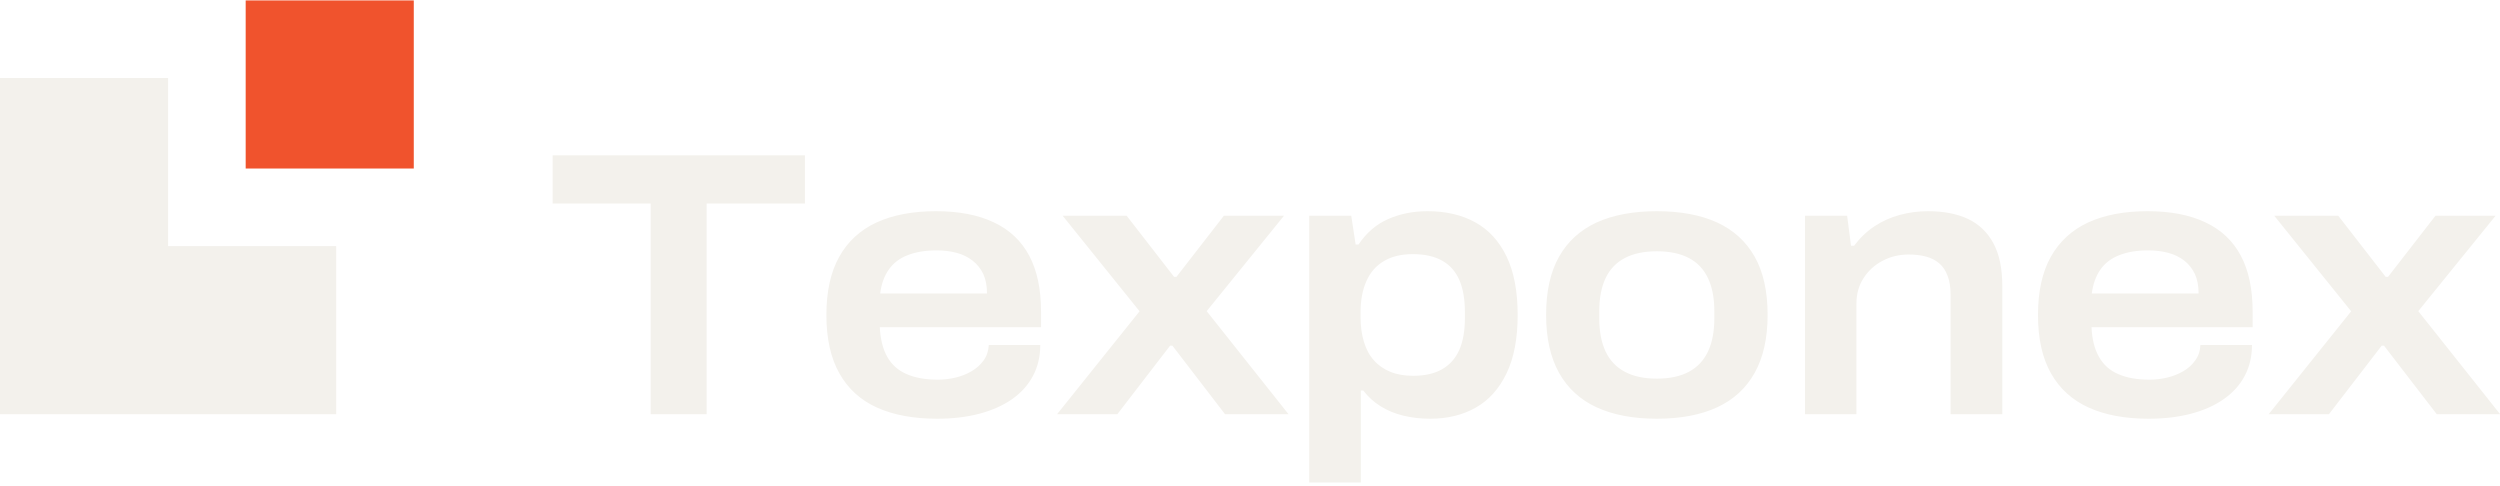
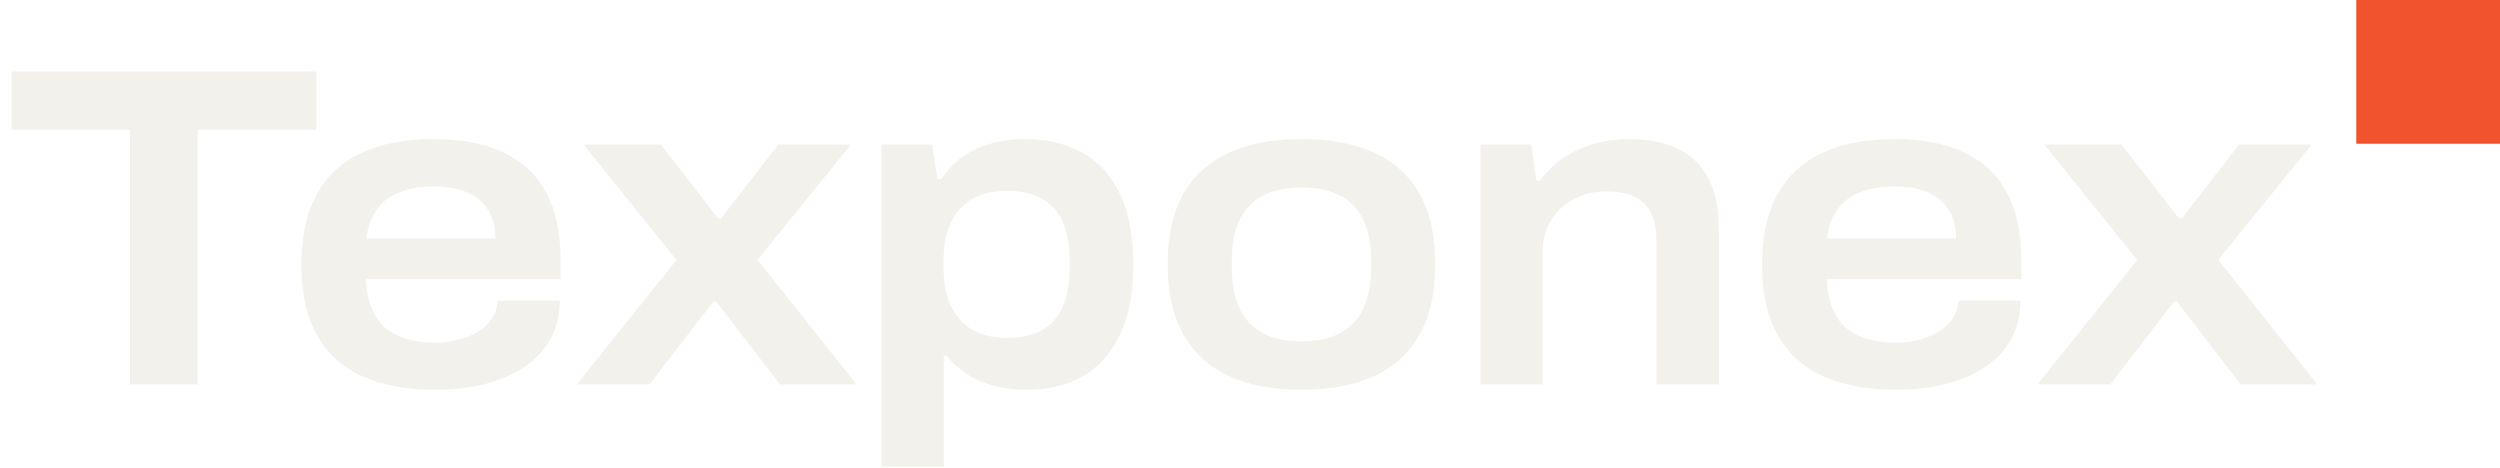
- <svg xmlns="http://www.w3.org/2000/svg" viewBox="0 0 193.34 37.5" width="193" height="37.5" role="img" aria-label="Texponex">
-   <path fill="#F3F1EC" d="M0 6H13V19H26V32H0Z" />
-   <path fill="#F0532D" d="M19 0H32V13H19Z" />
-   <path fill="#F3F1EC" transform="translate(42 0)" d="M8.32 32V15.71H0.74V11.98H20.25V15.71H12.65V32Z M30.47 32.35Q27.74 32.35 25.83 31.49Q23.92 30.63 22.92 28.85Q21.91 27.07 21.91 24.33Q21.91 21.6 22.9 19.83Q23.89 18.05 25.79 17.17Q27.69 16.3 30.38 16.3Q33.04 16.3 34.85 17.16Q36.67 18.01 37.59 19.73Q38.51 21.45 38.51 24.07V25.27H26.04Q26.11 26.67 26.62 27.57Q27.14 28.48 28.12 28.9Q29.1 29.33 30.54 29.33Q31.21 29.33 31.89 29.17Q32.57 29.01 33.13 28.68Q33.7 28.35 34.07 27.84Q34.43 27.34 34.47 26.65H38.45Q38.45 27.97 37.89 29.03Q37.33 30.09 36.28 30.83Q35.22 31.57 33.75 31.96Q32.28 32.35 30.47 32.35ZM26.07 22.66H34.33Q34.33 21.78 34.04 21.15Q33.74 20.53 33.21 20.12Q32.69 19.71 31.98 19.52Q31.27 19.33 30.43 19.33Q29.14 19.33 28.2 19.7Q27.26 20.06 26.74 20.81Q26.21 21.55 26.07 22.66Z M39.75 32 46.13 24.04 40.18 16.65H45.13L48.8 21.38H48.98L52.65 16.65H57.3L51.32 24.03L57.65 32H52.74L48.67 26.7H48.49L44.41 32Z M59.25 37.28V16.65H62.5L62.84 18.88H63.06Q63.98 17.51 65.35 16.91Q66.73 16.3 68.4 16.3Q70.53 16.3 72.09 17.16Q73.65 18.02 74.51 19.8Q75.37 21.58 75.37 24.33Q75.37 27.06 74.51 28.84Q73.65 30.63 72.13 31.49Q70.61 32.35 68.61 32.35Q67.5 32.35 66.52 32.11Q65.54 31.87 64.76 31.38Q63.98 30.89 63.43 30.17H63.24V37.28ZM67.28 29.03Q68.65 29.03 69.53 28.52Q70.42 28.01 70.86 27.02Q71.29 26.03 71.29 24.57V24.1Q71.29 22.62 70.86 21.62Q70.42 20.62 69.52 20.12Q68.62 19.62 67.26 19.62Q65.94 19.62 65.04 20.15Q64.13 20.68 63.68 21.69Q63.22 22.7 63.22 24.15V24.48Q63.22 25.55 63.48 26.4Q63.73 27.25 64.25 27.83Q64.76 28.41 65.52 28.72Q66.28 29.03 67.28 29.03Z M86.13 32.35Q83.4 32.35 81.48 31.47Q79.57 30.59 78.57 28.8Q77.57 27.01 77.57 24.32Q77.57 21.59 78.57 19.82Q79.57 18.05 81.48 17.17Q83.4 16.3 86.13 16.3Q88.88 16.3 90.79 17.17Q92.7 18.05 93.7 19.82Q94.7 21.59 94.7 24.32Q94.7 27.01 93.7 28.8Q92.7 30.59 90.79 31.47Q88.88 32.35 86.13 32.35ZM86.13 29.25Q87.62 29.25 88.61 28.72Q89.6 28.19 90.09 27.15Q90.58 26.11 90.58 24.59V24.04Q90.58 22.51 90.09 21.48Q89.6 20.44 88.61 19.92Q87.62 19.4 86.13 19.4Q84.65 19.4 83.66 19.92Q82.66 20.44 82.17 21.48Q81.68 22.51 81.68 24.04V24.59Q81.68 26.11 82.17 27.15Q82.66 28.19 83.66 28.72Q84.65 29.25 86.13 29.25Z M97.59 32V16.65H100.85L101.15 18.97H101.39Q102.07 18.06 102.96 17.47Q103.85 16.88 104.91 16.59Q105.97 16.3 107.1 16.3Q108.92 16.3 110.2 16.9Q111.48 17.51 112.16 18.78Q112.85 20.05 112.85 22.09V32H108.85V22.76Q108.85 21.89 108.62 21.3Q108.4 20.7 107.98 20.34Q107.55 19.97 106.95 19.81Q106.35 19.65 105.61 19.65Q104.51 19.65 103.6 20.13Q102.68 20.61 102.13 21.46Q101.57 22.31 101.57 23.45V32Z M124.17 32.35Q121.44 32.35 119.54 31.49Q117.63 30.63 116.62 28.85Q115.61 27.07 115.61 24.33Q115.61 21.6 116.6 19.83Q117.6 18.05 119.49 17.17Q121.39 16.3 124.08 16.3Q126.74 16.3 128.55 17.16Q130.37 18.01 131.29 19.73Q132.21 21.45 132.21 24.07V25.27H119.75Q119.81 26.67 120.33 27.57Q120.84 28.48 121.82 28.9Q122.8 29.33 124.24 29.33Q124.91 29.33 125.59 29.17Q126.27 29.01 126.84 28.68Q127.41 28.35 127.77 27.84Q128.14 27.34 128.17 26.65H132.16Q132.16 27.97 131.6 29.03Q131.04 30.09 129.98 30.83Q128.93 31.57 127.45 31.96Q125.98 32.35 124.17 32.35ZM119.77 22.66H128.03Q128.03 21.78 127.74 21.15Q127.44 20.53 126.92 20.12Q126.39 19.71 125.68 19.52Q124.97 19.33 124.13 19.33Q122.84 19.33 121.9 19.7Q120.97 20.06 120.44 20.81Q119.92 21.55 119.77 22.66Z M133.45 32 139.83 24.04 133.88 16.65H138.83L142.5 21.38H142.68L146.35 16.65H151L145.02 24.03L151.35 32H146.45L142.37 26.7H142.19L138.11 32Z" />
+ <svg xmlns="http://www.w3.org/2000/svg" viewBox="0 0 160.02 29.9" width="160.02" height="29.9" role="img" aria-label="Texponex">
+   <path fill="#F3F1EC" d="M8.32 24.6L8.32 8.31L0.74 8.31L0.74 4.58L20.25 4.58L20.25 8.31L12.65 8.31L12.65 24.6ZM27.85 24.95C26.03 24.95 24.48 24.66 23.21 24.09C21.94 23.52 20.97 22.64 20.29 21.45C19.62 20.27 19.29 18.76 19.29 16.93C19.29 15.11 19.62 13.61 20.28 12.43C20.94 11.24 21.9 10.36 23.17 9.77C24.43 9.19 25.96 8.9 27.76 8.9C29.53 8.9 31.02 9.18 32.23 9.76C33.44 10.33 34.35 11.19 34.96 12.33C35.58 13.48 35.88 14.92 35.88 16.67L35.88 17.87L23.42 17.87C23.46 18.8 23.66 19.57 24 20.17C24.34 20.78 24.84 21.22 25.5 21.5C26.15 21.79 26.95 21.93 27.91 21.93C28.36 21.93 28.81 21.88 29.26 21.77C29.72 21.66 30.13 21.5 30.51 21.28C30.89 21.06 31.2 20.78 31.44 20.44C31.69 20.11 31.82 19.71 31.85 19.25L35.83 19.25C35.83 20.13 35.64 20.92 35.27 21.63C34.9 22.34 34.36 22.94 33.65 23.43C32.95 23.92 32.11 24.3 31.13 24.56C30.14 24.82 29.05 24.95 27.85 24.95ZM23.45 15.26L31.7 15.26C31.7 14.67 31.61 14.17 31.41 13.75C31.22 13.34 30.94 12.99 30.59 12.72C30.24 12.45 29.83 12.25 29.35 12.12C28.88 11.99 28.37 11.93 27.8 11.93C26.94 11.93 26.2 12.05 25.58 12.3C24.95 12.54 24.47 12.91 24.12 13.41C23.77 13.9 23.54 14.52 23.45 15.26ZM36.92 24.6L43.3 16.64L37.35 9.25L42.3 9.25L45.97 13.98L46.15 13.98L49.82 9.25L54.47 9.25L48.49 16.63L54.82 24.6L49.92 24.6L45.84 19.3L45.66 19.3L41.58 24.6ZM56.42 29.88L56.42 9.25L59.67 9.25L60.01 11.48L60.23 11.48C60.84 10.57 61.61 9.91 62.53 9.51C63.45 9.1 64.46 8.9 65.57 8.9C66.99 8.9 68.22 9.19 69.26 9.76C70.3 10.33 71.11 11.21 71.68 12.4C72.26 13.58 72.54 15.09 72.54 16.93C72.54 18.75 72.26 20.25 71.68 21.44C71.11 22.63 70.31 23.51 69.3 24.09C68.29 24.66 67.11 24.95 65.78 24.95C65.04 24.95 64.34 24.87 63.69 24.71C63.04 24.55 62.45 24.3 61.93 23.98C61.41 23.65 60.97 23.25 60.6 22.77L60.41 22.77L60.41 29.88ZM64.45 21.63C65.36 21.63 66.12 21.46 66.71 21.12C67.3 20.78 67.74 20.28 68.03 19.62C68.32 18.96 68.46 18.14 68.46 17.17L68.46 16.7C68.46 15.71 68.32 14.89 68.03 14.22C67.74 13.55 67.29 13.05 66.69 12.72C66.09 12.38 65.34 12.22 64.43 12.22C63.55 12.22 62.81 12.39 62.21 12.75C61.61 13.1 61.15 13.62 60.85 14.29C60.54 14.97 60.39 15.79 60.39 16.75L60.39 17.08C60.39 17.79 60.48 18.43 60.65 19C60.82 19.57 61.08 20.04 61.42 20.43C61.76 20.82 62.19 21.11 62.69 21.32C63.2 21.53 63.79 21.63 64.45 21.63ZM83.3 24.95C81.48 24.95 79.93 24.66 78.66 24.07C77.38 23.48 76.41 22.59 75.74 21.4C75.07 20.21 74.74 18.71 74.74 16.92C74.74 15.1 75.07 13.6 75.74 12.42C76.41 11.24 77.38 10.36 78.66 9.77C79.93 9.19 81.48 8.9 83.3 8.9C85.14 8.9 86.69 9.19 87.96 9.77C89.24 10.36 90.21 11.24 90.87 12.42C91.54 13.6 91.87 15.1 91.87 16.92C91.87 18.71 91.54 20.21 90.87 21.4C90.21 22.59 89.24 23.48 87.96 24.07C86.69 24.66 85.14 24.95 83.3 24.95ZM83.3 21.85C84.29 21.85 85.12 21.67 85.78 21.32C86.44 20.96 86.94 20.44 87.26 19.75C87.59 19.05 87.76 18.2 87.76 17.19L87.76 16.64C87.76 15.62 87.59 14.77 87.26 14.08C86.94 13.39 86.44 12.87 85.78 12.52C85.12 12.17 84.29 12 83.3 12C82.32 12 81.49 12.17 80.83 12.52C80.17 12.87 79.67 13.39 79.35 14.08C79.02 14.77 78.85 15.62 78.85 16.64L78.85 17.19C78.85 18.2 79.02 19.05 79.35 19.75C79.67 20.44 80.17 20.96 80.83 21.32C81.49 21.67 82.32 21.85 83.3 21.85ZM94.76 24.6L94.76 9.25L98.02 9.25L98.33 11.57L98.56 11.57C99.01 10.97 99.54 10.47 100.13 10.07C100.73 9.68 101.38 9.38 102.08 9.19C102.79 9 103.52 8.9 104.27 8.9C105.48 8.9 106.51 9.1 107.37 9.5C108.22 9.91 108.88 10.53 109.33 11.38C109.79 12.23 110.02 13.33 110.02 14.69L110.02 24.6L106.02 24.6L106.02 15.36C106.02 14.78 105.94 14.3 105.79 13.9C105.64 13.5 105.43 13.18 105.15 12.94C104.87 12.69 104.53 12.51 104.13 12.41C103.72 12.3 103.28 12.25 102.78 12.25C102.05 12.25 101.38 12.41 100.77 12.73C100.16 13.05 99.67 13.5 99.3 14.06C98.93 14.63 98.75 15.29 98.75 16.05L98.75 24.6ZM121.34 24.95C119.53 24.95 117.98 24.66 116.71 24.09C115.44 23.52 114.46 22.64 113.79 21.45C113.12 20.27 112.78 18.76 112.78 16.93C112.78 15.11 113.12 13.61 113.78 12.43C114.44 11.24 115.4 10.36 116.67 9.77C117.93 9.19 119.46 8.9 121.26 8.9C123.03 8.9 124.52 9.18 125.73 9.76C126.94 10.33 127.85 11.19 128.46 12.33C129.08 13.48 129.38 14.92 129.38 16.67L129.38 17.87L116.92 17.87C116.96 18.8 117.15 19.57 117.5 20.17C117.84 20.78 118.34 21.22 118.99 21.5C119.65 21.79 120.45 21.93 121.41 21.93C121.86 21.93 122.31 21.88 122.76 21.77C123.21 21.66 123.63 21.5 124.01 21.28C124.39 21.06 124.7 20.78 124.94 20.44C125.19 20.11 125.32 19.71 125.35 19.25L129.33 19.25C129.33 20.13 129.14 20.92 128.77 21.63C128.39 22.34 127.86 22.94 127.15 23.43C126.45 23.92 125.61 24.3 124.62 24.56C123.64 24.82 122.55 24.95 121.34 24.95ZM116.95 15.26L125.2 15.26C125.2 14.67 125.11 14.17 124.91 13.75C124.71 13.34 124.44 12.99 124.09 12.72C123.74 12.45 123.32 12.25 122.85 12.12C122.38 11.99 121.86 11.93 121.3 11.93C120.44 11.93 119.7 12.05 119.08 12.3C118.45 12.54 117.96 12.91 117.61 13.41C117.26 13.9 117.04 14.52 116.95 15.26ZM130.42 24.6L136.8 16.64L130.85 9.25L135.8 9.25L139.47 13.98L139.65 13.98L143.32 9.25L147.97 9.25L141.99 16.63L148.32 24.6L143.41 24.6L139.34 19.3L139.16 19.3L135.08 24.6Z" />
+   <path fill="#F0532D" d="M150.82 0L160.02 0L160.02 9.2L150.82 9.2Z" />
</svg>
